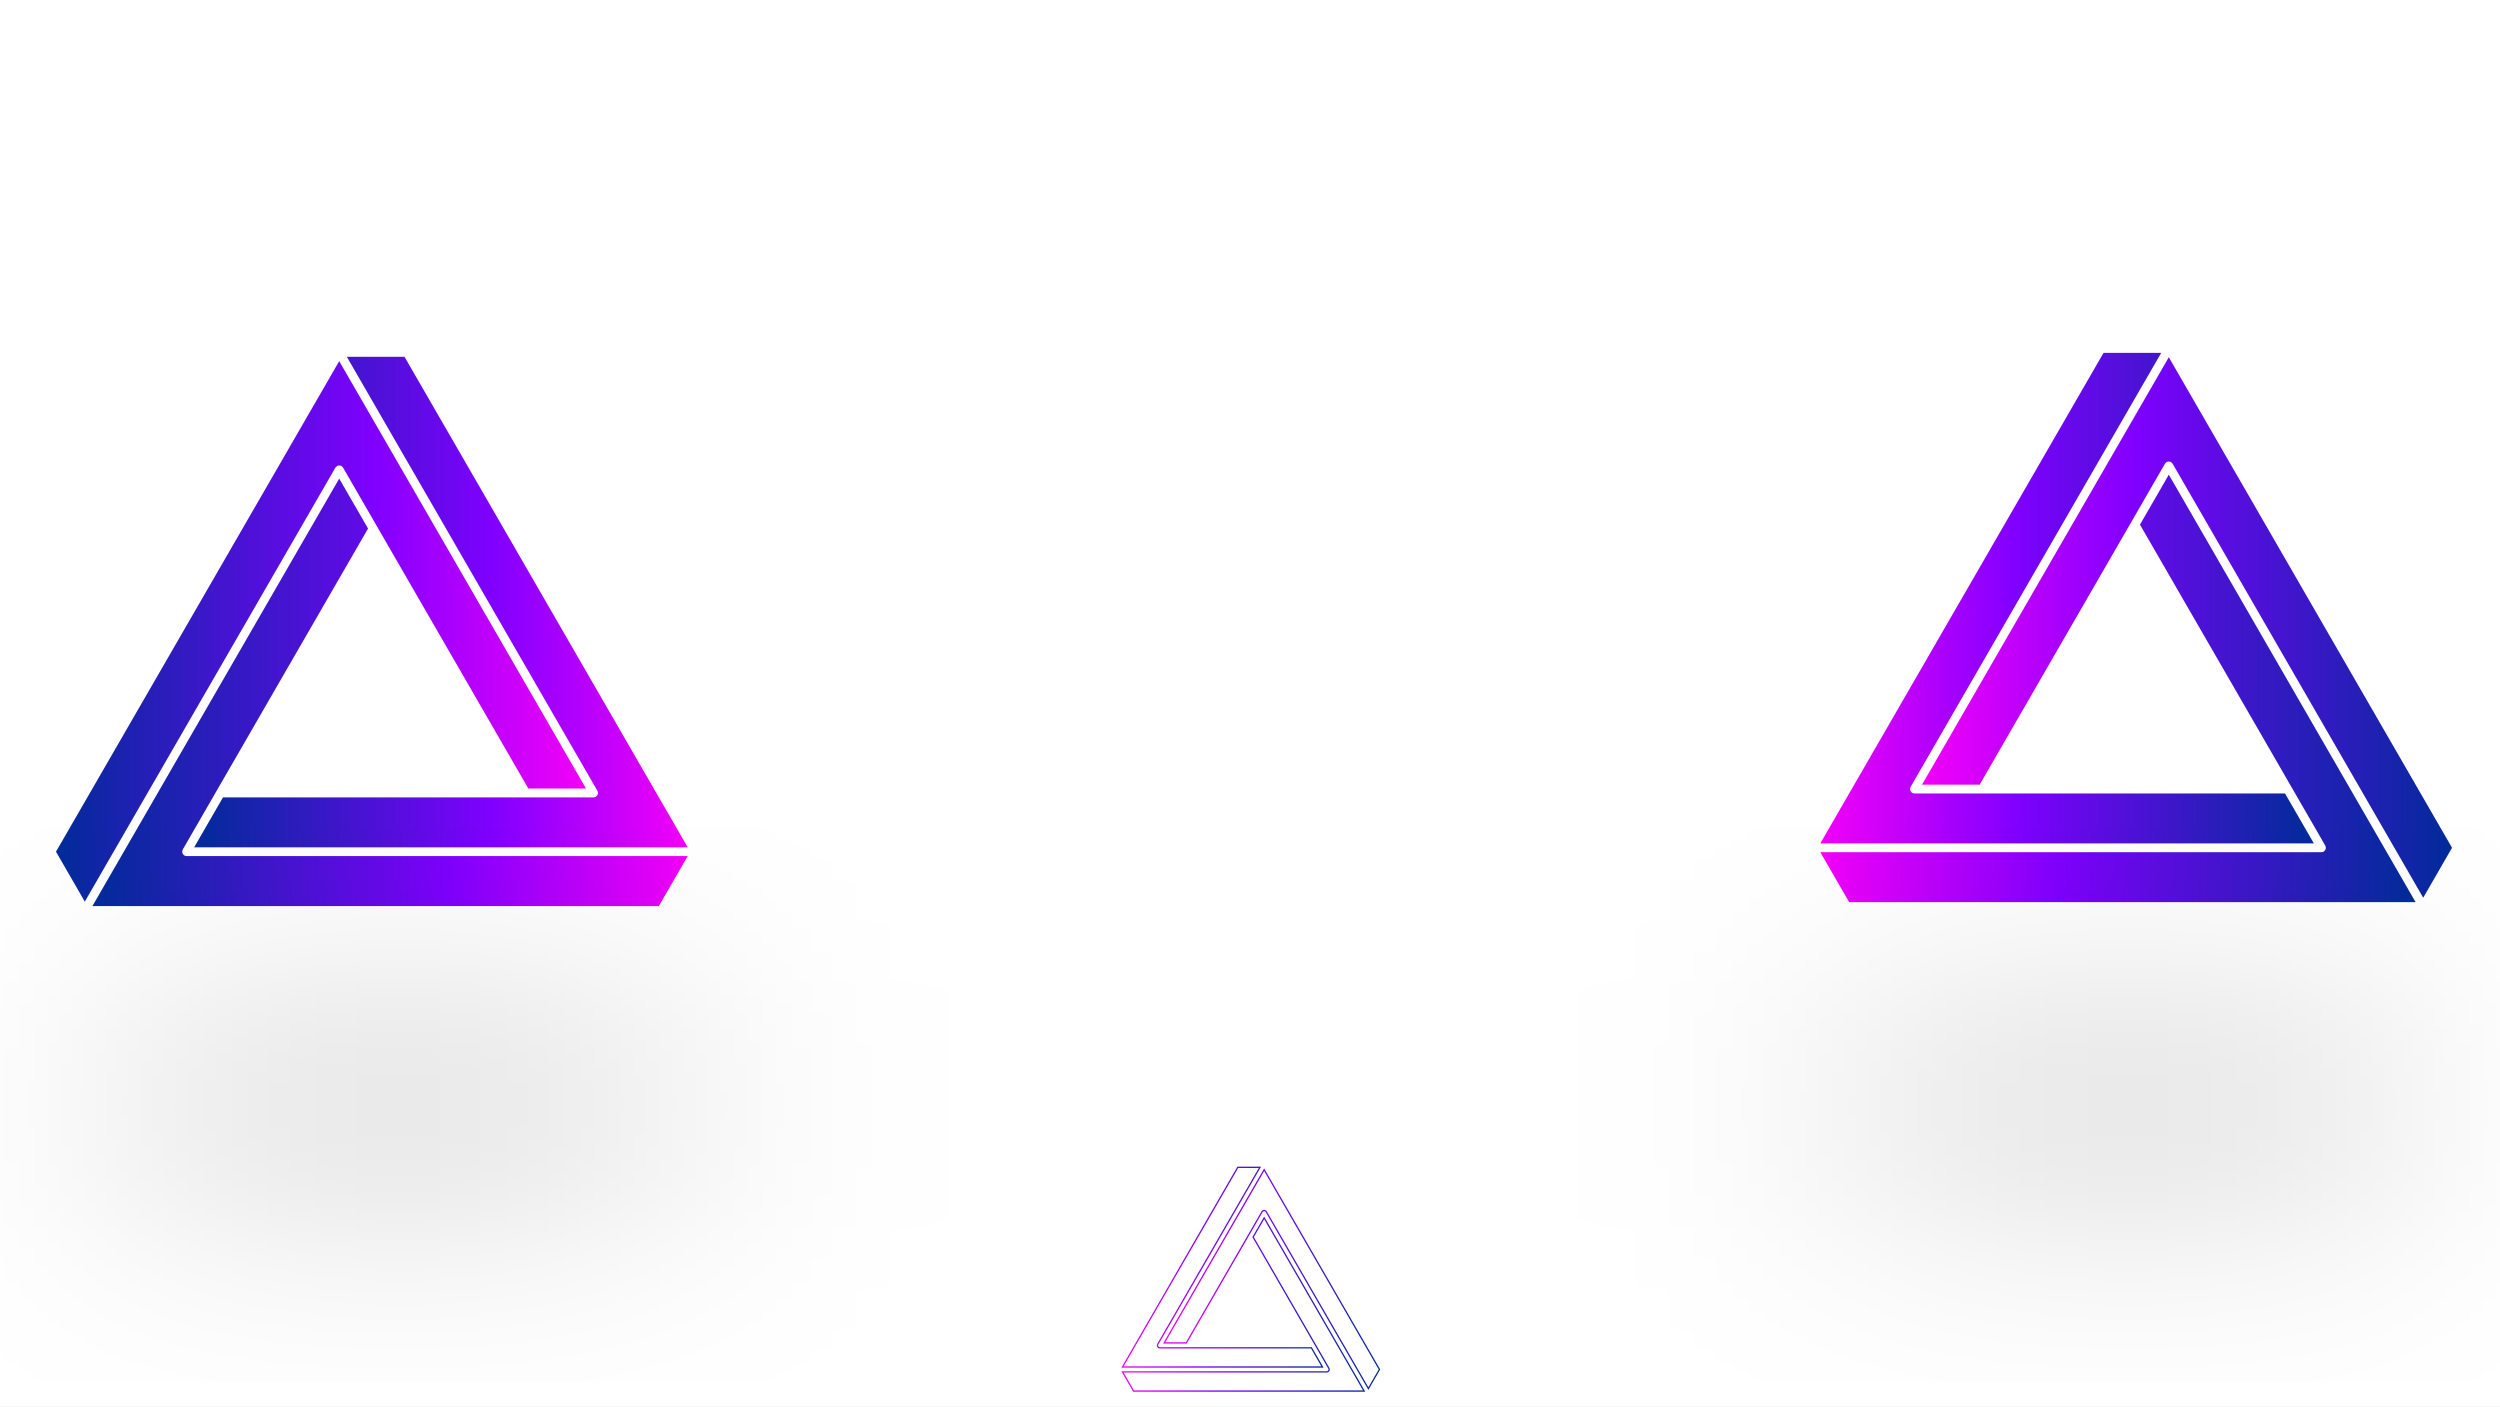
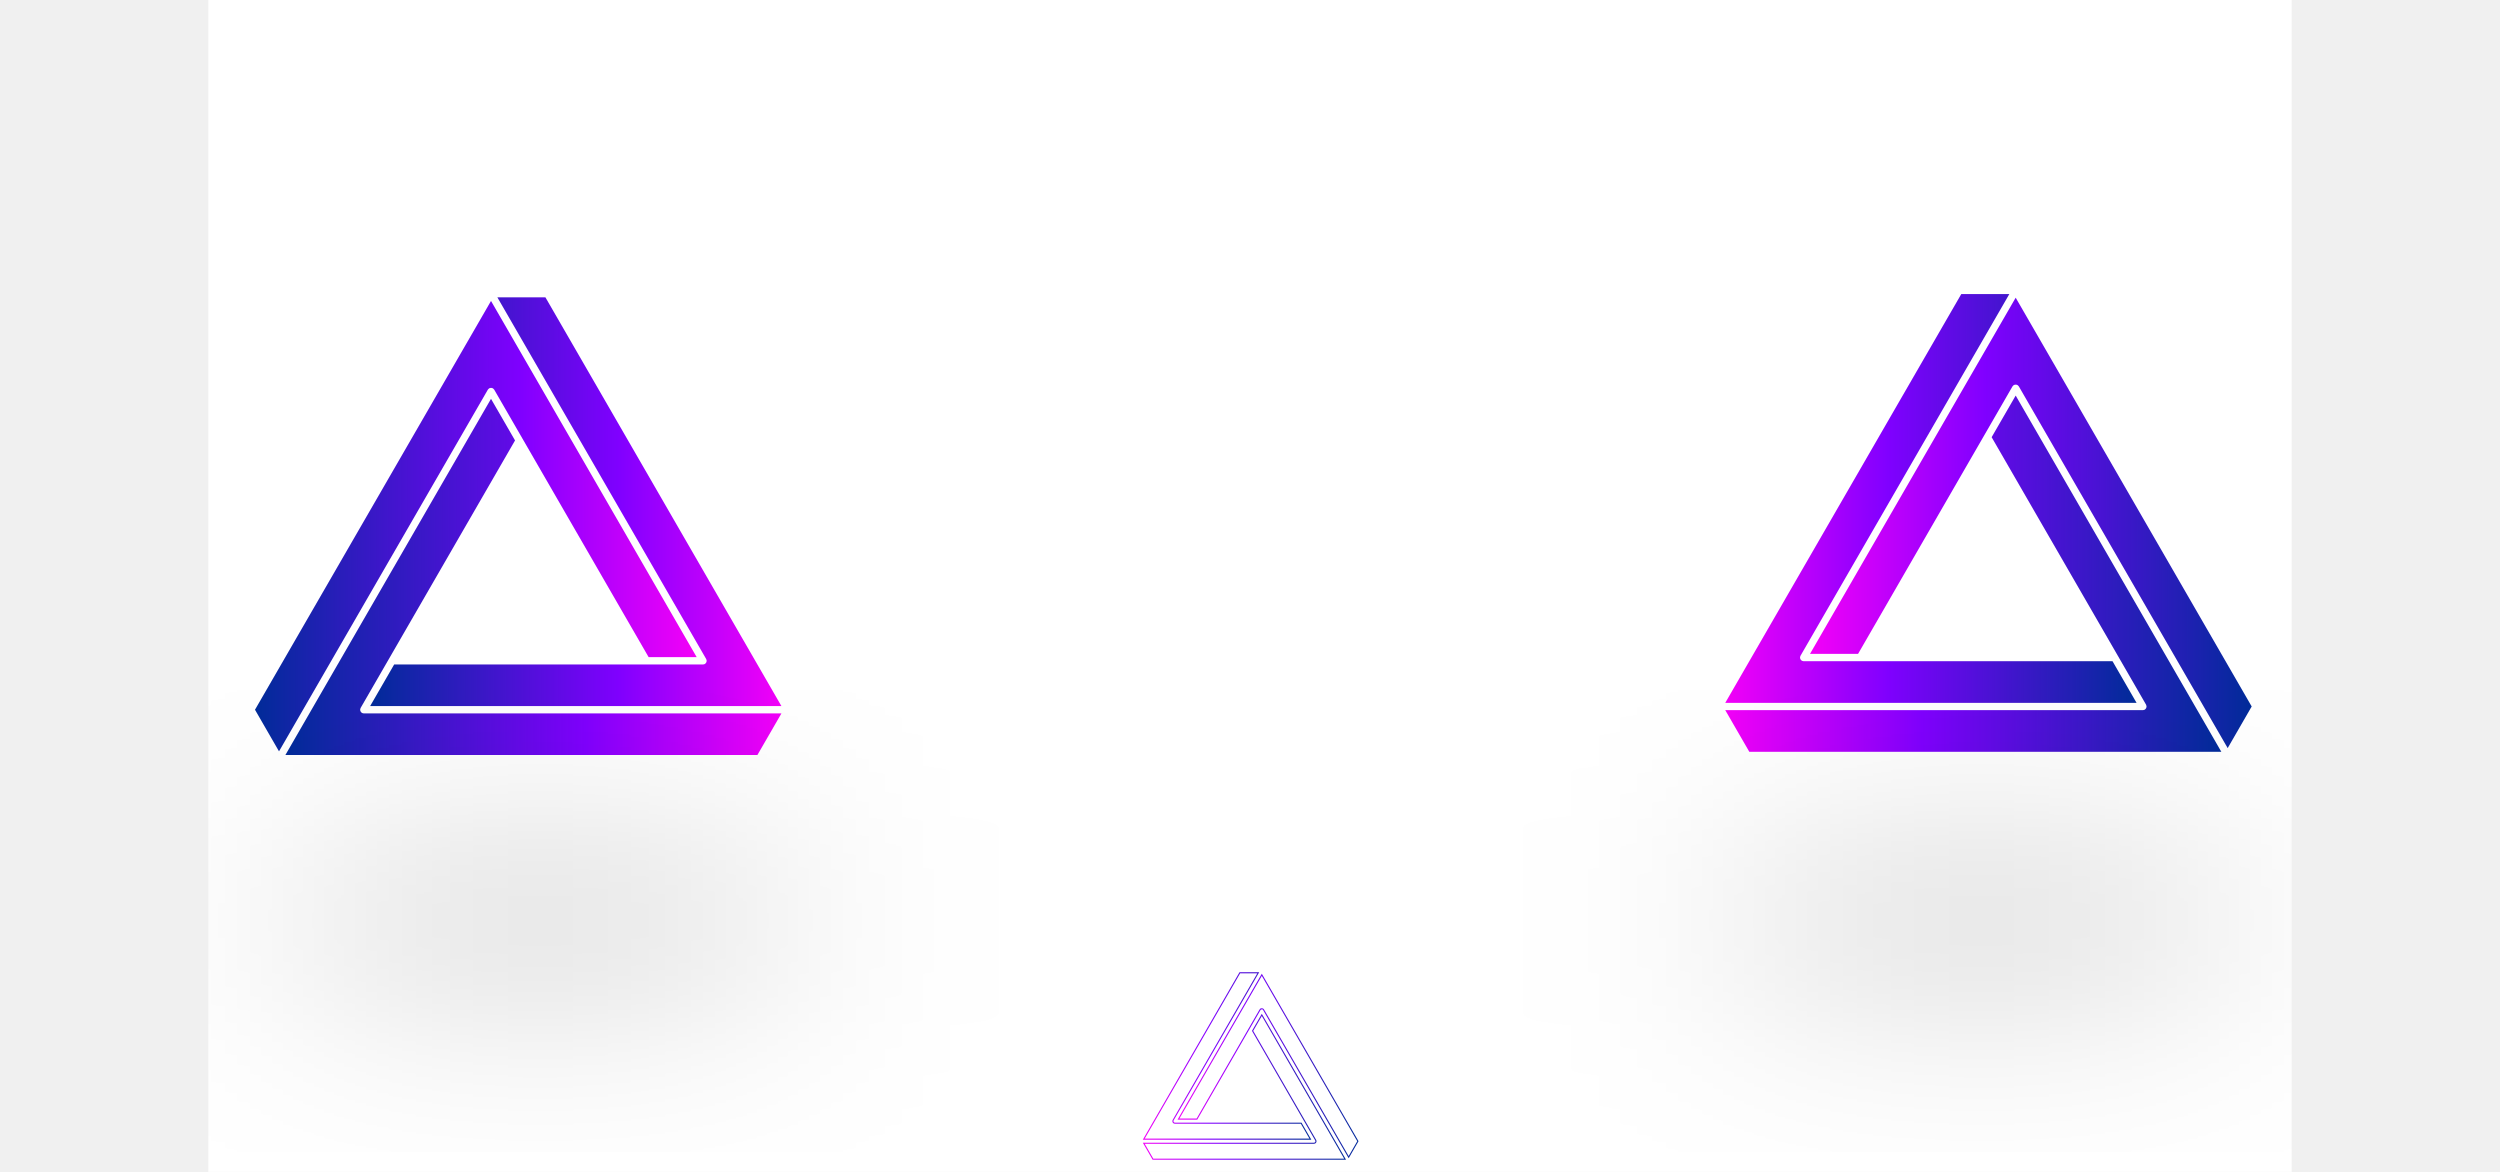
- <svg xmlns="http://www.w3.org/2000/svg" width="1920" height="1080" viewBox="0 0 1920 1080" fill="none">
+ <svg xmlns="http://www.w3.org/2000/svg" width="1920" height="900" viewBox="0 0 1920 1080" fill="none">
  <g clip-path="url(#clip0_860_2)">
    <rect width="1920" height="1080" fill="white" />
    <path d="M257.599 359.129C257.629 359.068 257.689 359.038 257.735 358.978C257.856 358.796 258.007 358.645 258.173 358.479C258.339 358.312 258.491 358.146 258.687 358.025C258.748 357.995 258.778 357.934 258.838 357.889C258.959 357.813 259.095 357.813 259.216 357.753C259.443 357.662 259.655 357.572 259.897 357.526C260.108 357.481 260.32 357.481 260.532 357.481C260.743 357.481 260.955 357.481 261.167 357.526C261.408 357.572 261.62 357.662 261.847 357.753C261.968 357.813 262.104 357.813 262.225 357.874C262.285 357.904 262.315 357.965 262.376 358.01C262.572 358.131 262.724 358.297 262.89 358.464C263.041 358.63 263.207 358.781 263.328 358.962C263.374 359.023 263.434 359.053 263.464 359.114L405.769 605.611H450.065L260.516 277.356L43 654.094L65.133 692.448L257.599 359.129Z" fill="url(#paint0_linear_860_2)" />
    <path d="M458.878 607.501C458.984 607.698 459.029 607.909 459.09 608.136C459.15 608.363 459.211 608.574 459.226 608.801C459.226 608.877 459.271 608.937 459.271 608.998C459.271 609.149 459.211 609.27 459.196 609.406C459.165 609.633 459.135 609.859 459.06 610.086C458.984 610.298 458.893 610.479 458.788 610.661C458.682 610.842 458.576 611.024 458.425 611.19C458.274 611.371 458.092 611.507 457.911 611.643C457.805 611.734 457.729 611.855 457.593 611.915C457.518 611.961 457.427 611.976 457.336 612.021C457.246 612.067 457.155 612.097 457.064 612.142C456.686 612.278 456.293 612.384 455.9 612.384H455.885H403.834H403.819H403.804H171.26L149.112 650.738H528.164L310.647 274H266.352L458.803 607.32C458.848 607.365 458.848 607.441 458.878 607.501Z" fill="url(#paint1_linear_860_2)" />
    <path d="M143.277 657.481C142.884 657.481 142.506 657.39 142.113 657.239C142.022 657.208 141.931 657.163 141.841 657.133C141.75 657.088 141.674 657.072 141.584 657.027C141.463 656.951 141.387 656.831 141.266 656.755C141.085 656.619 140.903 656.483 140.752 656.301C140.616 656.135 140.51 655.954 140.389 655.772C140.283 655.591 140.178 655.409 140.117 655.198C140.042 654.971 140.011 654.759 139.981 654.517C139.966 654.381 139.905 654.26 139.905 654.109C139.905 654.034 139.936 653.973 139.951 653.913C139.966 653.686 140.026 653.474 140.087 653.248C140.147 653.021 140.193 652.809 140.299 652.613C140.329 652.552 140.329 652.477 140.359 652.416L282.664 405.919L260.516 367.564L70.998 695.835H506.016L528.164 657.481H143.277C143.277 657.465 143.277 657.481 143.277 657.481Z" fill="url(#paint2_linear_860_2)" />
    <path d="M1668.57 356.129C1668.54 356.068 1668.47 356.038 1668.43 355.977C1668.31 355.796 1668.16 355.645 1667.99 355.479C1667.82 355.312 1667.67 355.146 1667.48 355.025C1667.42 354.995 1667.39 354.934 1667.33 354.889C1667.2 354.813 1667.07 354.813 1666.95 354.753C1666.72 354.662 1666.51 354.572 1666.27 354.526C1666.06 354.481 1665.84 354.481 1665.63 354.481C1665.42 354.481 1665.21 354.481 1665 354.526C1664.76 354.572 1664.54 354.662 1664.32 354.753C1664.2 354.813 1664.06 354.813 1663.94 354.874C1663.88 354.904 1663.85 354.965 1663.79 355.01C1663.59 355.131 1663.44 355.297 1663.27 355.463C1663.12 355.63 1662.96 355.781 1662.84 355.962C1662.79 356.023 1662.73 356.053 1662.7 356.114L1520.39 602.611L1476.1 602.611L1665.65 274.356L1883.16 651.094L1861.03 689.448L1668.57 356.129Z" fill="url(#paint3_linear_860_2)" />
    <path d="M1467.29 604.501C1467.18 604.698 1467.13 604.909 1467.07 605.136C1467.01 605.363 1466.95 605.574 1466.94 605.801C1466.94 605.877 1466.89 605.937 1466.89 605.998C1466.89 606.149 1466.95 606.27 1466.97 606.406C1467 606.633 1467.03 606.859 1467.1 607.086C1467.18 607.298 1467.27 607.479 1467.38 607.661C1467.48 607.842 1467.59 608.024 1467.74 608.19C1467.89 608.371 1468.07 608.507 1468.25 608.643C1468.36 608.734 1468.43 608.855 1468.57 608.915C1468.65 608.961 1468.74 608.976 1468.83 609.021C1468.92 609.067 1469.01 609.097 1469.1 609.142C1469.48 609.278 1469.87 609.384 1470.26 609.384L1470.28 609.384L1522.33 609.384L1522.35 609.384L1522.36 609.384L1754.9 609.384L1777.05 647.738L1398 647.738L1615.52 271L1659.81 271L1467.36 604.32C1467.32 604.365 1467.32 604.441 1467.29 604.501Z" fill="url(#paint4_linear_860_2)" />
    <path d="M1782.89 654.481C1783.28 654.481 1783.66 654.39 1784.05 654.239C1784.14 654.208 1784.23 654.163 1784.32 654.133C1784.41 654.088 1784.49 654.072 1784.58 654.027C1784.7 653.951 1784.78 653.83 1784.9 653.755C1785.08 653.619 1785.26 653.483 1785.41 653.301C1785.55 653.135 1785.65 652.954 1785.77 652.772C1785.88 652.591 1785.99 652.409 1786.05 652.198C1786.12 651.971 1786.15 651.759 1786.18 651.517C1786.2 651.381 1786.26 651.26 1786.26 651.109C1786.26 651.034 1786.23 650.973 1786.21 650.913C1786.2 650.686 1786.14 650.474 1786.08 650.248C1786.02 650.021 1785.97 649.809 1785.87 649.613C1785.84 649.552 1785.84 649.477 1785.81 649.416L1643.5 402.919L1665.65 364.564L1855.17 692.835L1420.15 692.835L1398 654.481L1782.89 654.481C1782.89 654.465 1782.89 654.481 1782.89 654.481Z" fill="url(#paint5_linear_860_2)" />
    <path d="M970.878 898.375L894.082 1031.37L911.076 1031.37L969.234 930.629C969.273 930.559 969.319 930.51 969.343 930.487C969.406 930.404 969.485 930.323 969.52 930.287C969.527 930.279 969.533 930.273 969.536 930.27L969.544 930.262L969.552 930.253C969.557 930.248 969.564 930.241 969.571 930.234C969.616 930.188 969.697 930.104 969.798 930.033C969.825 930.005 969.879 929.956 969.955 929.918L969.955 929.918C970 929.895 970.042 929.881 970.073 929.871C970.103 929.863 970.13 929.856 970.141 929.854C970.141 929.854 970.142 929.854 970.142 929.853L970.147 929.851C970.155 929.848 970.164 929.845 970.173 929.841C970.25 929.81 970.374 929.759 970.513 929.733C970.651 929.704 970.781 929.704 970.86 929.704L970.872 929.704L970.884 929.704C970.963 929.704 971.093 929.704 971.23 929.732C971.37 929.759 971.493 929.81 971.571 929.841C971.58 929.845 971.589 929.848 971.597 929.851L971.606 929.855L971.616 929.858C971.646 929.866 971.737 929.889 971.831 929.947L971.849 929.959L971.866 929.971C971.894 929.993 971.917 930.014 971.933 930.029C972.039 930.103 972.126 930.192 972.172 930.24C972.18 930.247 972.186 930.254 972.192 930.259L972.201 930.269C972.255 930.323 972.332 930.4 972.403 930.495C972.427 930.519 972.472 930.567 972.51 930.635L1050.93 1066.45L1059.42 1051.73L970.878 898.375ZM971.851 929.98L971.857 929.983C971.855 929.982 971.853 929.981 971.851 929.98ZM971.595 929.852L971.596 929.853C971.596 929.852 971.595 929.852 971.595 929.852Z" stroke="url(#paint6_linear_860_2)" />
    <path d="M862.083 1049.86L1015.66 1049.86L1007.16 1035.14L912.17 1035.14L912.164 1035.14L912.158 1035.14L890.831 1035.14L890.825 1035.14C890.579 1035.14 890.354 1035.08 890.179 1035.02L890.151 1035.01L890.124 1034.99C890.125 1034.99 890.124 1034.99 890.12 1034.99L890.1 1034.98L890.097 1034.98C890.082 1034.97 890.055 1034.96 890.026 1034.95C890.024 1034.95 890.021 1034.95 890.017 1034.95L890.017 1034.95C890.007 1034.94 889.987 1034.94 889.964 1034.93C889.947 1034.92 889.925 1034.91 889.901 1034.9C889.805 1034.85 889.741 1034.79 889.708 1034.75C889.698 1034.74 889.684 1034.73 889.677 1034.72C889.609 1034.67 889.505 1034.59 889.413 1034.48C889.315 1034.37 889.249 1034.26 889.21 1034.19L889.642 1033.94L889.21 1034.19C889.155 1034.1 889.103 1033.99 889.059 1033.87L889.059 1033.87L889.056 1033.86C889.01 1033.72 888.992 1033.59 888.981 1033.5L888.979 1033.49C888.979 1033.49 888.979 1033.49 888.978 1033.49C888.977 1033.49 888.976 1033.48 888.973 1033.47C888.963 1033.43 888.944 1033.35 888.944 1033.26C888.944 1033.19 888.956 1033.14 888.965 1033.1C888.966 1033.1 888.967 1033.1 888.968 1033.09C888.98 1032.98 889.01 1032.87 889.029 1032.8C889.031 1032.79 889.033 1032.78 889.035 1032.77L889.518 1032.9L889.035 1032.77C889.037 1032.77 889.039 1032.76 889.042 1032.75C889.058 1032.68 889.087 1032.57 889.141 1032.45C889.147 1032.43 889.157 1032.4 889.173 1032.37C889.184 1032.35 889.198 1032.32 889.218 1032.29L967.622 896.5L950.627 896.5L862.083 1049.86ZM889.133 1032.48L889.134 1032.48C889.133 1032.48 889.132 1032.48 889.133 1032.48ZM888.982 1033.05C888.981 1033.05 888.981 1033.05 888.981 1033.05L888.981 1033.05C888.982 1033.05 888.982 1033.05 888.982 1033.05Z" stroke="url(#paint7_linear_860_2)" />
    <path d="M1047.66 1068.34L970.878 935.336L962.381 950.05L1020.54 1050.8L1020.55 1050.81L1020.56 1050.82C1020.58 1050.87 1020.59 1050.9 1020.6 1050.93C1020.6 1050.93 1020.6 1050.94 1020.6 1050.95C1020.65 1051.06 1020.68 1051.17 1020.7 1051.23C1020.7 1051.24 1020.7 1051.25 1020.7 1051.26C1020.71 1051.27 1020.71 1051.27 1020.71 1051.28C1020.73 1051.35 1020.76 1051.45 1020.77 1051.56C1020.78 1051.6 1020.8 1051.66 1020.8 1051.74C1020.8 1051.84 1020.78 1051.92 1020.77 1051.95C1020.76 1051.96 1020.76 1051.97 1020.76 1051.97C1020.76 1051.97 1020.76 1051.98 1020.76 1051.98C1020.75 1052.07 1020.73 1052.2 1020.69 1052.33C1020.64 1052.48 1020.57 1052.6 1020.54 1052.66L1020.53 1052.67L1020.52 1052.69L1020.51 1052.7C1020.51 1052.71 1020.5 1052.72 1020.49 1052.73C1020.46 1052.79 1020.4 1052.88 1020.34 1052.95L1020.33 1052.96C1020.23 1053.08 1020.12 1053.16 1020.05 1053.22L1020.04 1053.22L1020.03 1053.23C1020.03 1053.23 1020.03 1053.23 1020.03 1053.23C1020.02 1053.24 1020.01 1053.24 1020.01 1053.25C1020 1053.26 1019.99 1053.27 1019.97 1053.28C1019.95 1053.3 1019.92 1053.33 1019.87 1053.36L1019.85 1053.37L1019.83 1053.38C1019.78 1053.41 1019.74 1053.42 1019.73 1053.43C1019.72 1053.43 1019.72 1053.43 1019.72 1053.43L1019.69 1053.44L1019.66 1053.45C1019.66 1053.45 1019.66 1053.45 1019.64 1053.46L1019.64 1053.46C1019.62 1053.47 1019.59 1053.48 1019.56 1053.49C1019.37 1053.57 1019.15 1053.62 1018.91 1053.62L862.082 1053.62L870.579 1068.34L1047.66 1068.34ZM1020.76 1051.96L1020.76 1051.97C1020.76 1051.97 1020.76 1051.97 1020.76 1051.96Z" stroke="url(#paint8_linear_860_2)" />
    <g filter="url(#filter0_f_860_2)">
      <ellipse rx="256" ry="12.5" transform="matrix(1 0 0 -1 306 848.5)" fill="black" fill-opacity="0.89" />
    </g>
    <g filter="url(#filter1_f_860_2)">
      <ellipse rx="256" ry="12.5" transform="matrix(1 0 0 -1 1634 848.5)" fill="black" fill-opacity="0.89" />
    </g>
  </g>
  <defs>
    <filter id="filter0_f_860_2" x="-150" y="636" width="912" height="425" filterUnits="userSpaceOnUse" color-interpolation-filters="sRGB">
      <feFlood flood-opacity="0" result="BackgroundImageFix" />
      <feBlend mode="normal" in="SourceGraphic" in2="BackgroundImageFix" result="shape" />
      <feGaussianBlur stdDeviation="100" result="effect1_foregroundBlur_860_2" />
    </filter>
    <filter id="filter1_f_860_2" x="1178" y="636" width="912" height="425" filterUnits="userSpaceOnUse" color-interpolation-filters="sRGB">
      <feFlood flood-opacity="0" result="BackgroundImageFix" />
      <feBlend mode="normal" in="SourceGraphic" in2="BackgroundImageFix" result="shape" />
      <feGaussianBlur stdDeviation="100" result="effect1_foregroundBlur_860_2" />
    </filter>
    <linearGradient id="paint0_linear_860_2" x1="43" y1="483.065" x2="450.065" y2="483.065" gradientUnits="userSpaceOnUse">
      <stop stop-color="#002B99" />
      <stop offset="0.604" stop-color="#8000FF" />
      <stop offset="1" stop-color="#F300F8" />
    </linearGradient>
    <linearGradient id="paint1_linear_860_2" x1="149.112" y1="460.702" x2="528.164" y2="460.702" gradientUnits="userSpaceOnUse">
      <stop stop-color="#002B99" />
      <stop offset="0.604" stop-color="#8000FF" />
      <stop offset="1" stop-color="#F300F8" />
    </linearGradient>
    <linearGradient id="paint2_linear_860_2" x1="70.998" y1="530.247" x2="528.164" y2="530.247" gradientUnits="userSpaceOnUse">
      <stop stop-color="#002B99" />
      <stop offset="0.604" stop-color="#8000FF" />
      <stop offset="1" stop-color="#F300F8" />
    </linearGradient>
    <linearGradient id="paint3_linear_860_2" x1="1883.16" y1="480.065" x2="1476.1" y2="480.065" gradientUnits="userSpaceOnUse">
      <stop stop-color="#002B99" />
      <stop offset="0.604" stop-color="#8000FF" />
      <stop offset="1" stop-color="#F300F8" />
    </linearGradient>
    <linearGradient id="paint4_linear_860_2" x1="1777.05" y1="457.702" x2="1398" y2="457.702" gradientUnits="userSpaceOnUse">
      <stop stop-color="#002B99" />
      <stop offset="0.604" stop-color="#8000FF" />
      <stop offset="1" stop-color="#F300F8" />
    </linearGradient>
    <linearGradient id="paint5_linear_860_2" x1="1855.17" y1="527.247" x2="1398" y2="527.247" gradientUnits="userSpaceOnUse">
      <stop stop-color="#002B99" />
      <stop offset="0.604" stop-color="#8000FF" />
      <stop offset="1" stop-color="#F300F8" />
    </linearGradient>
    <linearGradient id="paint6_linear_860_2" x1="1060" y1="981.659" x2="893.215" y2="981.659" gradientUnits="userSpaceOnUse">
      <stop stop-color="#002B99" />
      <stop offset="0.604" stop-color="#8000FF" />
      <stop offset="1" stop-color="#F300F8" />
    </linearGradient>
    <linearGradient id="paint7_linear_860_2" x1="1016.52" y1="972.496" x2="861.217" y2="972.496" gradientUnits="userSpaceOnUse">
      <stop stop-color="#002B99" />
      <stop offset="0.604" stop-color="#8000FF" />
      <stop offset="1" stop-color="#F300F8" />
    </linearGradient>
    <linearGradient id="paint8_linear_860_2" x1="1048.53" y1="1000.99" x2="861.216" y2="1000.99" gradientUnits="userSpaceOnUse">
      <stop stop-color="#002B99" />
      <stop offset="0.604" stop-color="#8000FF" />
      <stop offset="1" stop-color="#F300F8" />
    </linearGradient>
    <clipPath id="clip0_860_2">
      <rect width="1920" height="1080" fill="white" />
    </clipPath>
  </defs>
</svg>
